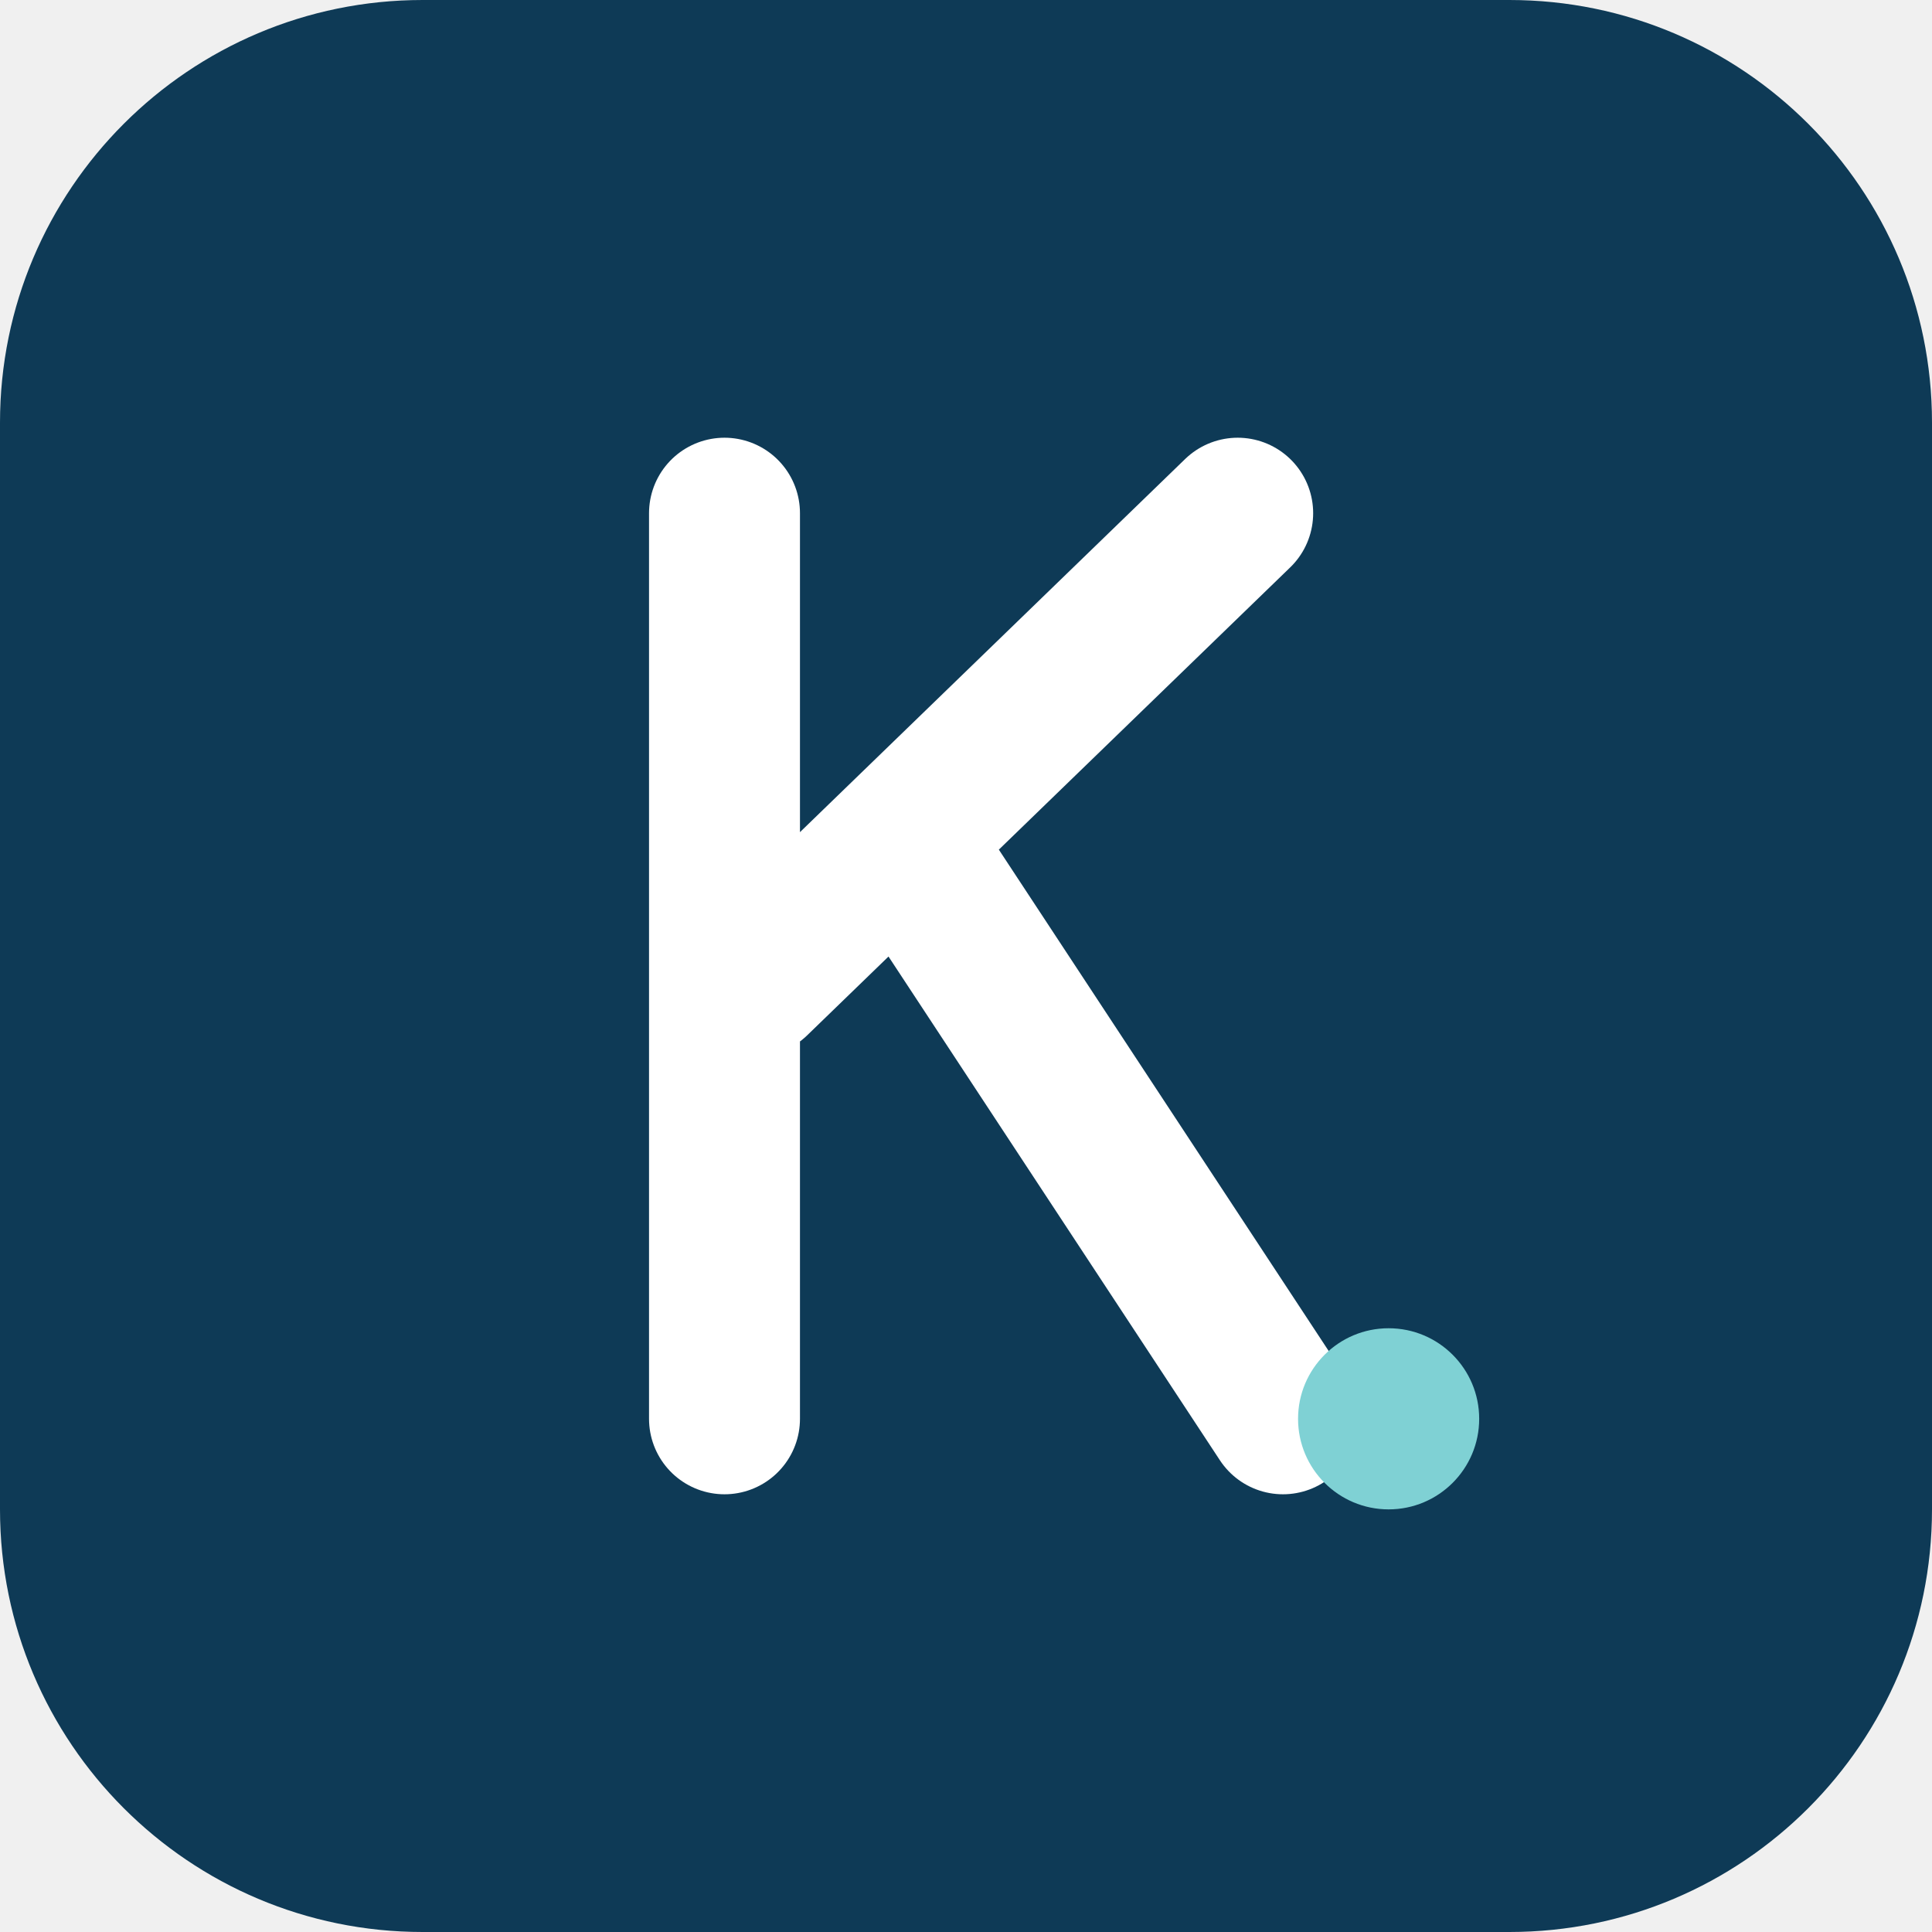
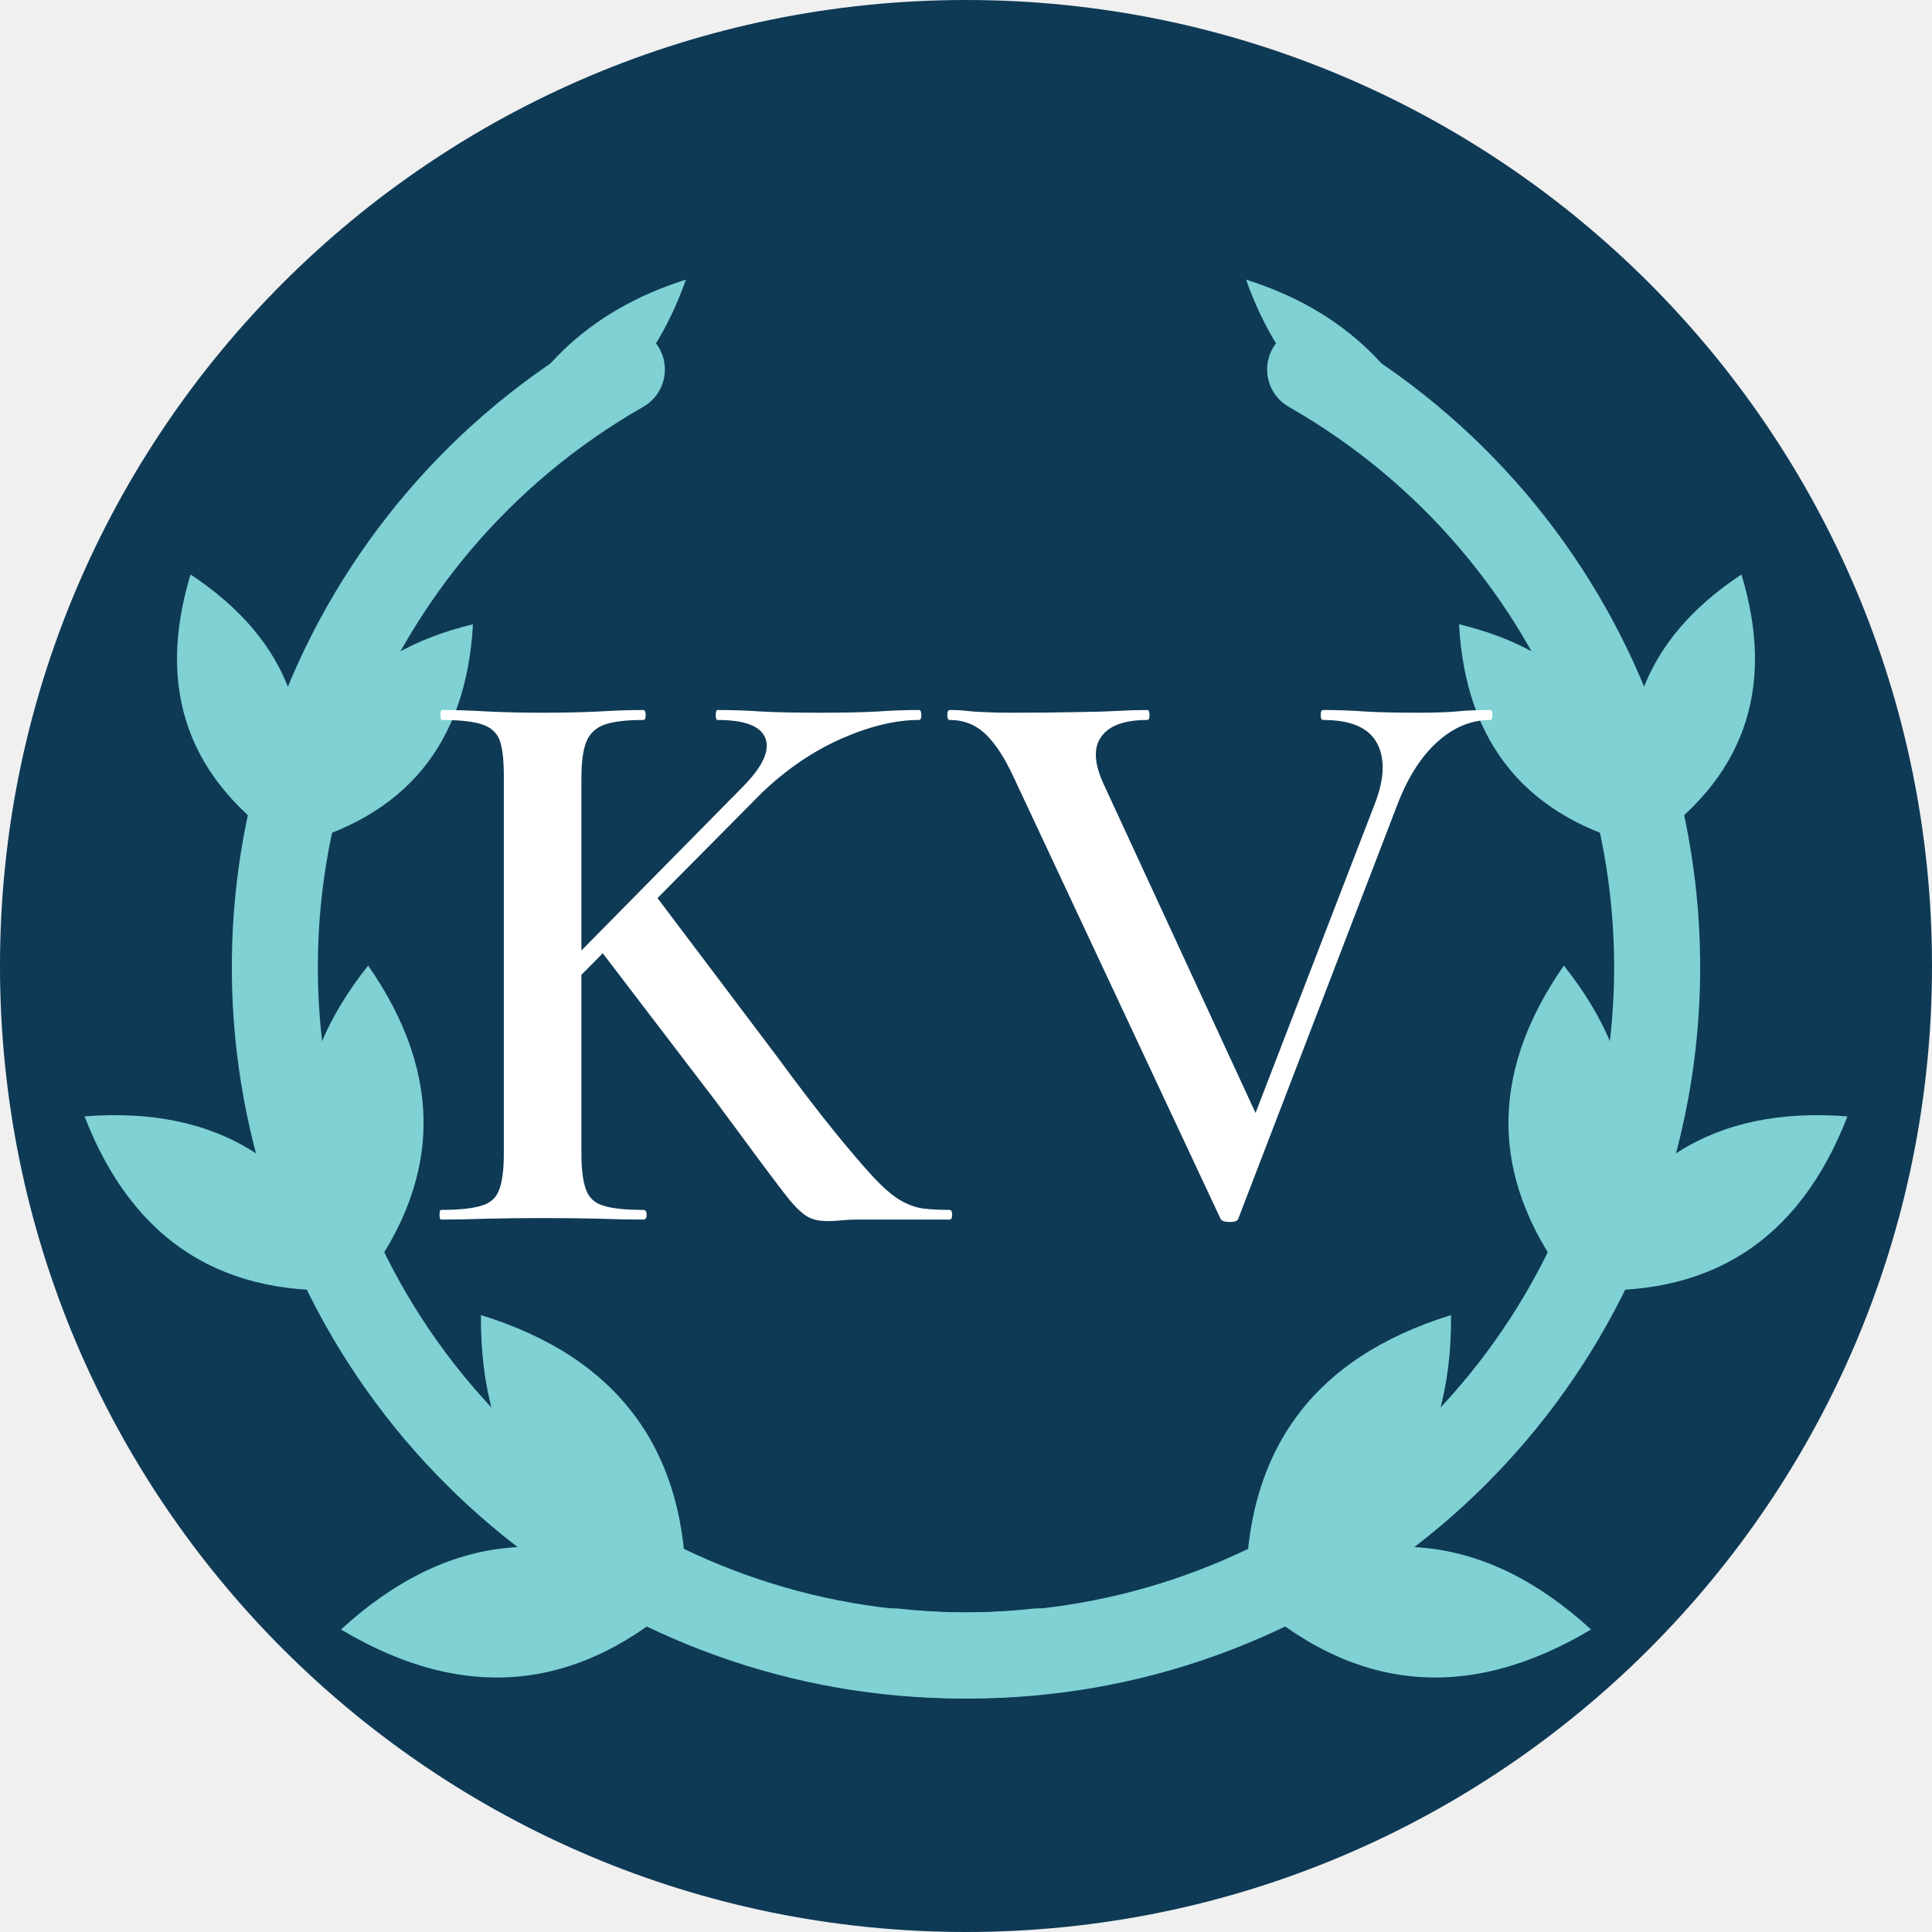
- <svg xmlns="http://www.w3.org/2000/svg" viewBox="0 0 64 64" width="64" height="64">
-   <rect width="64" height="64" rx="14" fill="#0E3A56" />
-   <path d="M24 17v30M41 17L25 32.5M30 28l12.5 19" fill="none" stroke="#FFFFFF" stroke-width="5" stroke-linecap="round" stroke-linejoin="round" />
-   <circle cx="46" cy="47" r="3" fill="#7FD1D4" />
+ <svg xmlns="http://www.w3.org/2000/svg" viewBox="0 0 64 64" width="64" height="64" role="img" aria-label="Kléos Vital">
+   <circle cx="32" cy="32" r="32" fill="#0E3A56" />
+   <g transform="translate(32 32) scale(0.95) translate(-32 -32)">
+     <g>
+       <path d="M34.5 55.9A24 24 0 0 1 20 11.2" fill="none" stroke="#7FD1D4" stroke-width="3" stroke-linecap="round" />
+       <g fill="#7FD1D4">
+         <g transform="rotate(24 32 32) translate(32 56) scale(1.5) translate(-32 -56)">
+           <path d="M32 56Q30 60.6 25 60Q27 55.4 32 56Z" />
+           <path d="M32 56Q30 51.4 25 52Q27 56.6 32 56Z" />
+         </g>
+         <g transform="rotate(62 32 32) translate(32 56) scale(1.4) translate(-32 -56)">
+           <path d="M32 56Q30 60.6 25 60Q27 55.4 32 56Z" />
+           <path d="M32 56Q30 51.4 25 52Q27 56.6 32 56Z" />
+         </g>
+         <g transform="rotate(100 32 32) translate(32 56) scale(1.25) translate(-32 -56)">
+           <path d="M32 56Q30 60.6 25 60Q27 55.4 32 56Z" />
+           <path d="M32 56Q30 51.4 25 52Q27 56.6 32 56Z" />
+         </g>
+         <g transform="rotate(136 32 32) translate(32 56) scale(1.2) translate(-32 -56)">
+           <path d="M32 56Q28 58 24 56Q28 54 32 56Z" />
+         </g>
+       </g>
+     </g>
+     <g transform="matrix(-1 0 0 1 64 0)">
+       <path d="M34.5 55.9A24 24 0 0 1 20 11.2" fill="none" stroke="#7FD1D4" stroke-width="3" stroke-linecap="round" />
+       <g fill="#7FD1D4">
+         <g transform="rotate(24 32 32) translate(32 56) scale(1.5) translate(-32 -56)">
+           <path d="M32 56Q30 60.6 25 60Q27 55.4 32 56Z" />
+           <path d="M32 56Q30 51.4 25 52Q27 56.6 32 56Z" />
+         </g>
+         <g transform="rotate(62 32 32) translate(32 56) scale(1.4) translate(-32 -56)">
+           <path d="M32 56Q30 60.6 25 60Q27 55.4 32 56Z" />
+           <path d="M32 56Q30 51.4 25 52Q27 56.6 32 56Z" />
+         </g>
+         <g transform="rotate(100 32 32) translate(32 56) scale(1.25) translate(-32 -56)">
+           <path d="M32 56Q30 60.6 25 60Q27 55.4 32 56Z" />
+           <path d="M32 56Q30 51.4 25 52Q27 56.6 32 56Z" />
+         </g>
+         <g transform="rotate(136 32 32) translate(32 56) scale(1.2) translate(-32 -56)">
+           <path d="M32 56Q28 58 24 56Q28 54 32 56Z" />
+         </g>
+       </g>
+     </g>
+   </g>
+   <path fill="#FFFFFF" transform="translate(13.75 40.4)" d="M2.94 -2.19V-14.69Q2.94 -15.47 2.81 -15.86Q2.67 -16.25 2.23 -16.4Q1.78 -16.55 0.89 -16.55Q0.84 -16.55 0.84 -16.71Q0.84 -16.88 0.89 -16.88Q1.59 -16.88 2.43 -16.83Q3.27 -16.79 4.21 -16.79Q5.24 -16.79 6.07 -16.83Q6.91 -16.88 7.56 -16.88Q7.64 -16.88 7.64 -16.71Q7.64 -16.55 7.56 -16.55Q6.7 -16.55 6.26 -16.39Q5.83 -16.23 5.67 -15.82Q5.51 -15.42 5.51 -14.63V-2.19Q5.51 -1.4 5.66 -1Q5.8 -0.59 6.24 -0.46Q6.67 -0.32 7.56 -0.32Q7.67 -0.32 7.67 -0.16Q7.67 0 7.56 0Q6.88 0 6.06 -0.03Q5.24 -0.05 4.21 -0.05Q3.27 -0.05 2.4 -0.03Q1.54 0 0.86 0Q0.81 0 0.81 -0.16Q0.81 -0.32 0.86 -0.32Q1.75 -0.32 2.2 -0.46Q2.65 -0.59 2.79 -1Q2.94 -1.4 2.94 -2.19ZM9.96 -3.92 6.05 -9.04 7.94 -10.77 11.99 -5.4Q13.1 -3.89 13.88 -2.93Q14.66 -1.97 15.17 -1.42Q15.69 -0.86 16.09 -0.63Q16.5 -0.4 16.88 -0.36Q17.25 -0.32 17.71 -0.32Q17.79 -0.32 17.79 -0.16Q17.79 0 17.71 0Q16.52 0 15.79 0Q15.07 0 14.69 0Q14.34 0 14.09 0.03Q13.85 0.05 13.66 0.05Q13.28 0.05 13.03 -0.08Q12.77 -0.22 12.43 -0.62Q12.1 -1.03 11.52 -1.81Q10.94 -2.59 9.96 -3.92ZM3.86 -7.24 10.83 -14.31Q11.83 -15.31 11.61 -15.93Q11.39 -16.55 10.02 -16.55Q9.96 -16.55 9.96 -16.71Q9.96 -16.88 10.02 -16.88Q10.75 -16.88 11.48 -16.83Q12.2 -16.79 13.39 -16.79Q14.61 -16.79 15.31 -16.83Q16.01 -16.88 16.69 -16.88Q16.77 -16.88 16.77 -16.71Q16.77 -16.55 16.69 -16.55Q15.53 -16.55 14.12 -15.93Q12.72 -15.31 11.5 -14.15L4.59 -7.18ZM35.61 -16.88Q35.69 -16.88 35.69 -16.71Q35.69 -16.55 35.61 -16.55Q34.67 -16.55 33.86 -15.82Q33.05 -15.09 32.53 -13.72L27.27 -0.03Q27.24 0.08 26.99 0.08Q26.73 0.08 26.68 -0.03L19.84 -14.63Q19.39 -15.61 18.9 -16.08Q18.41 -16.55 17.71 -16.55Q17.63 -16.55 17.63 -16.71Q17.63 -16.88 17.71 -16.88Q18.06 -16.88 18.29 -16.85Q18.52 -16.82 18.86 -16.81Q19.2 -16.79 19.76 -16.79Q21.06 -16.79 21.88 -16.81Q22.71 -16.82 23.26 -16.85Q23.81 -16.88 24.25 -16.88Q24.33 -16.88 24.33 -16.71Q24.33 -16.55 24.25 -16.55Q23.11 -16.55 22.72 -15.98Q22.33 -15.42 22.84 -14.36L28.05 -3.08L26.95 -1.22L31.81 -13.82Q32.27 -15.04 31.86 -15.79Q31.45 -16.55 30.08 -16.55Q30 -16.55 30 -16.71Q30 -16.88 30.08 -16.88Q30.81 -16.88 31.48 -16.83Q32.16 -16.79 33.24 -16.79Q33.99 -16.79 34.47 -16.83Q34.94 -16.88 35.61 -16.88Z" />
</svg>
